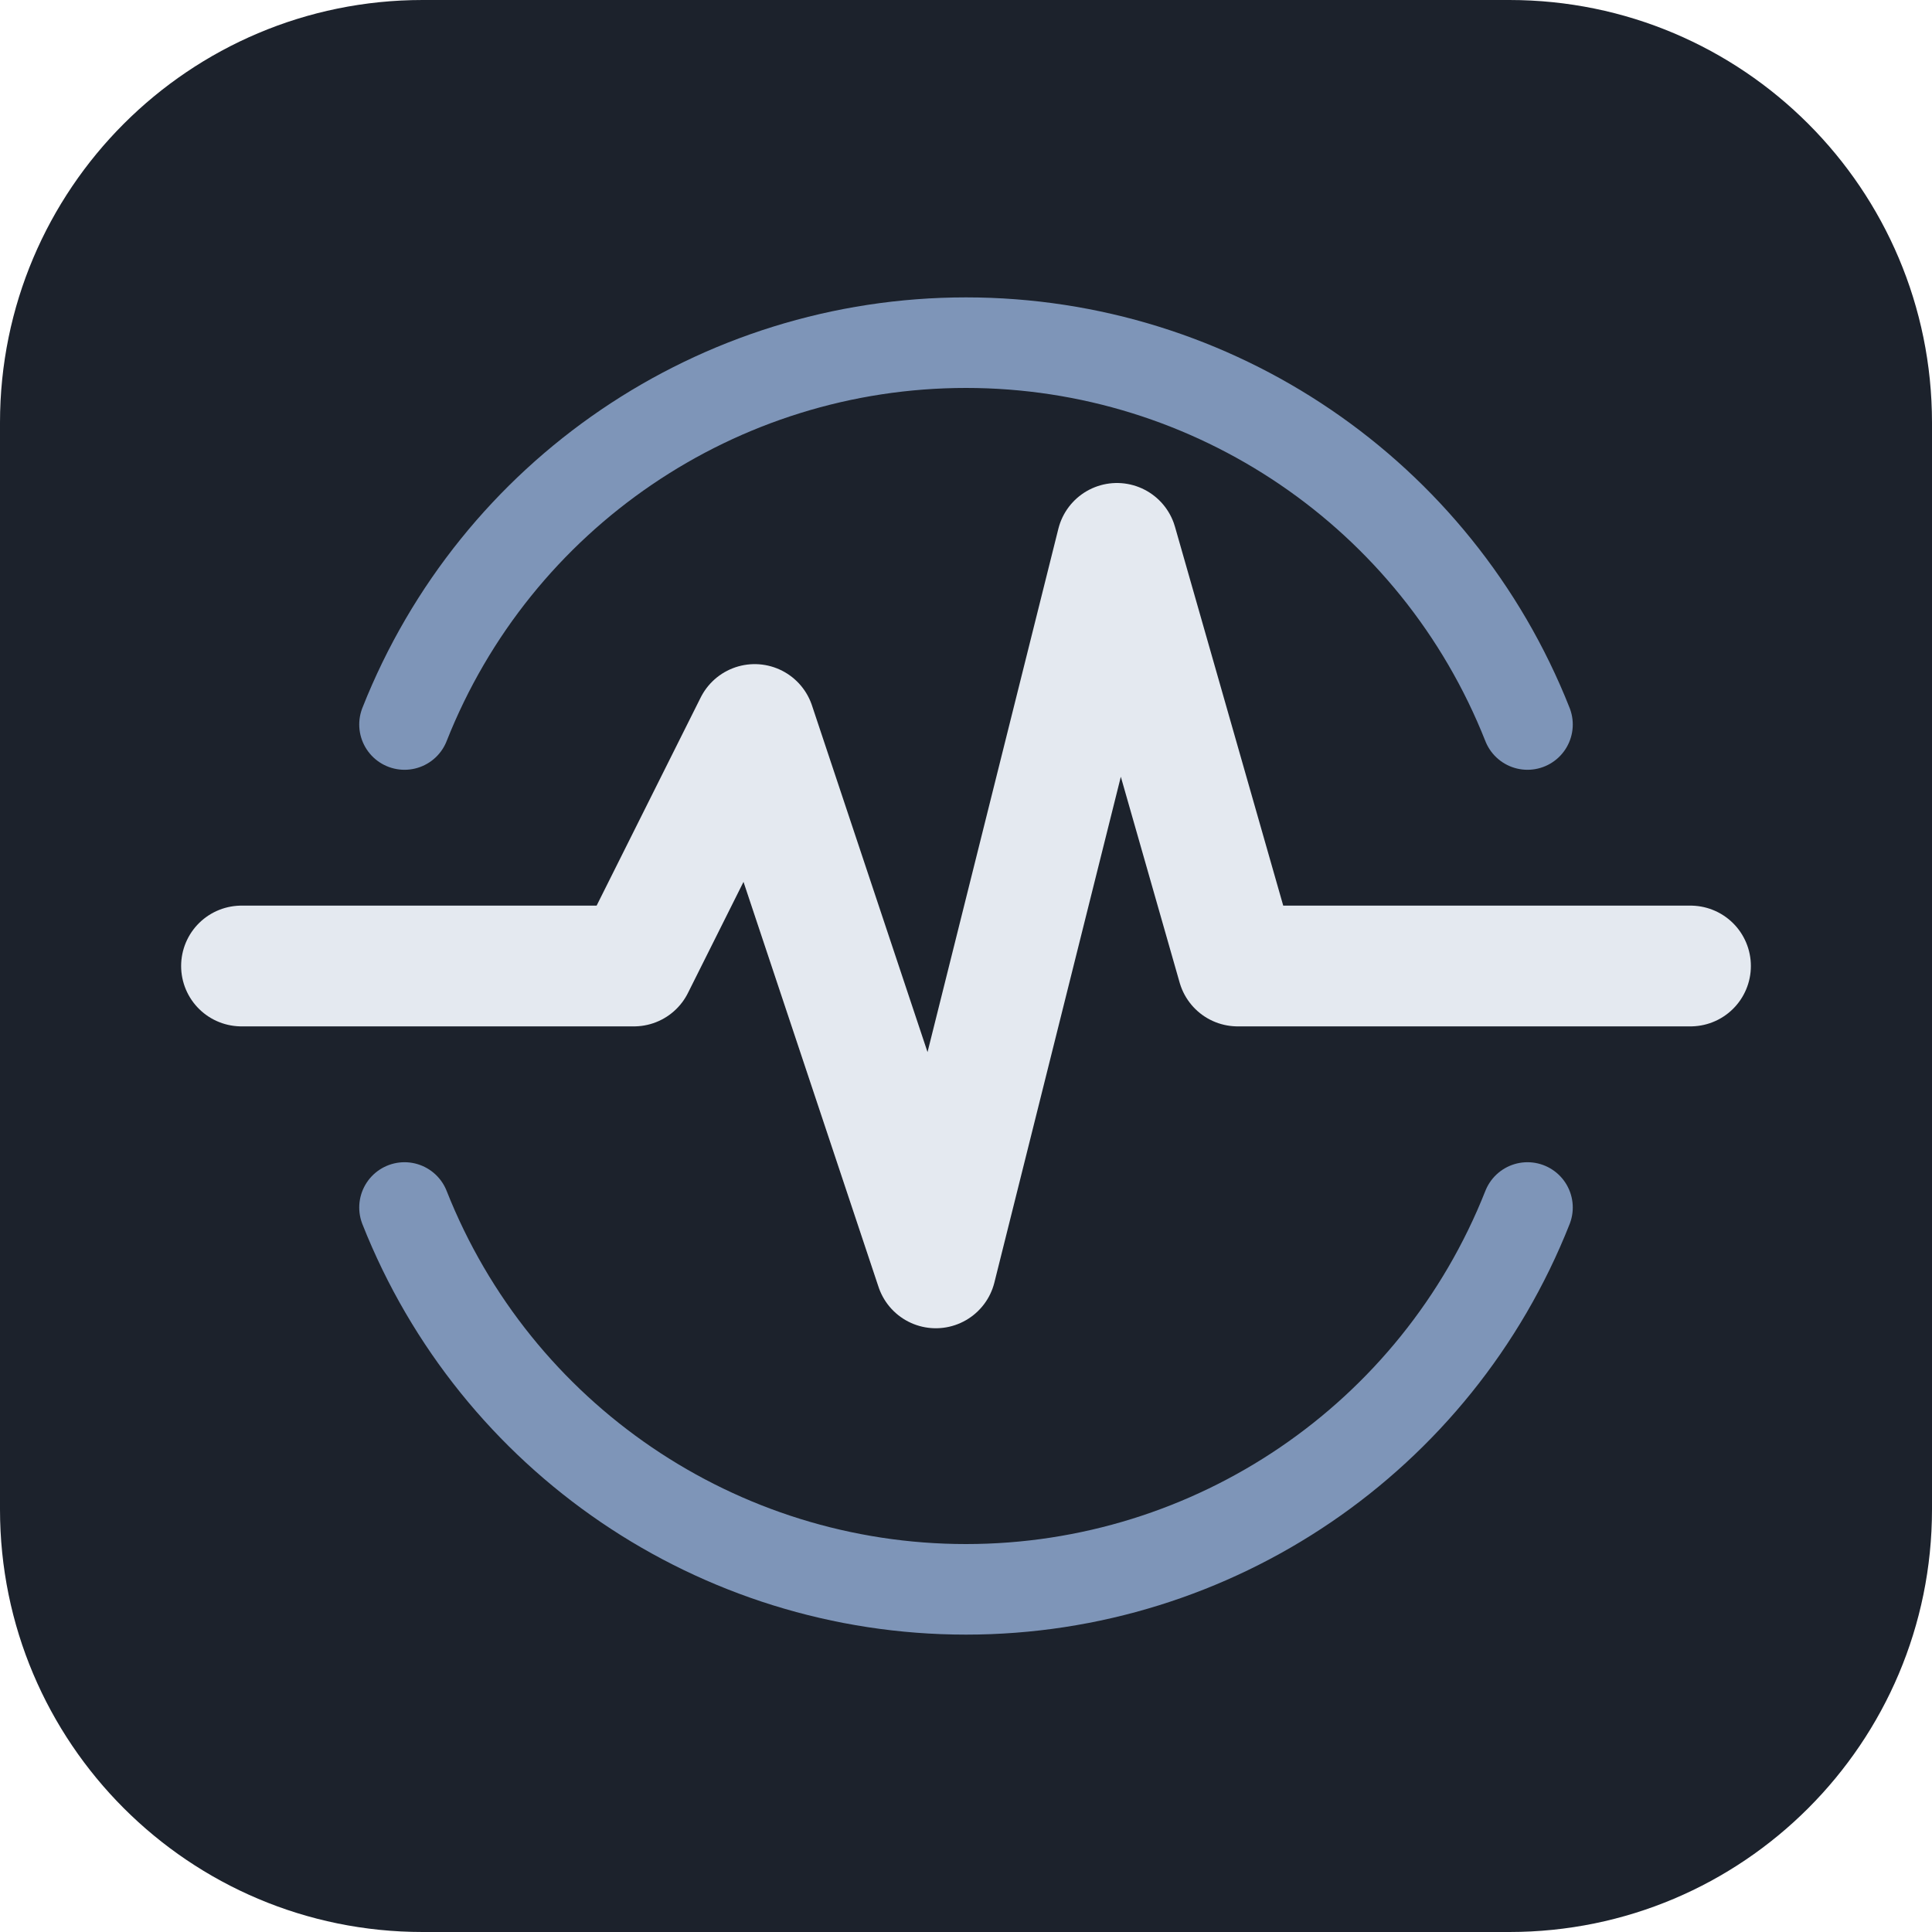
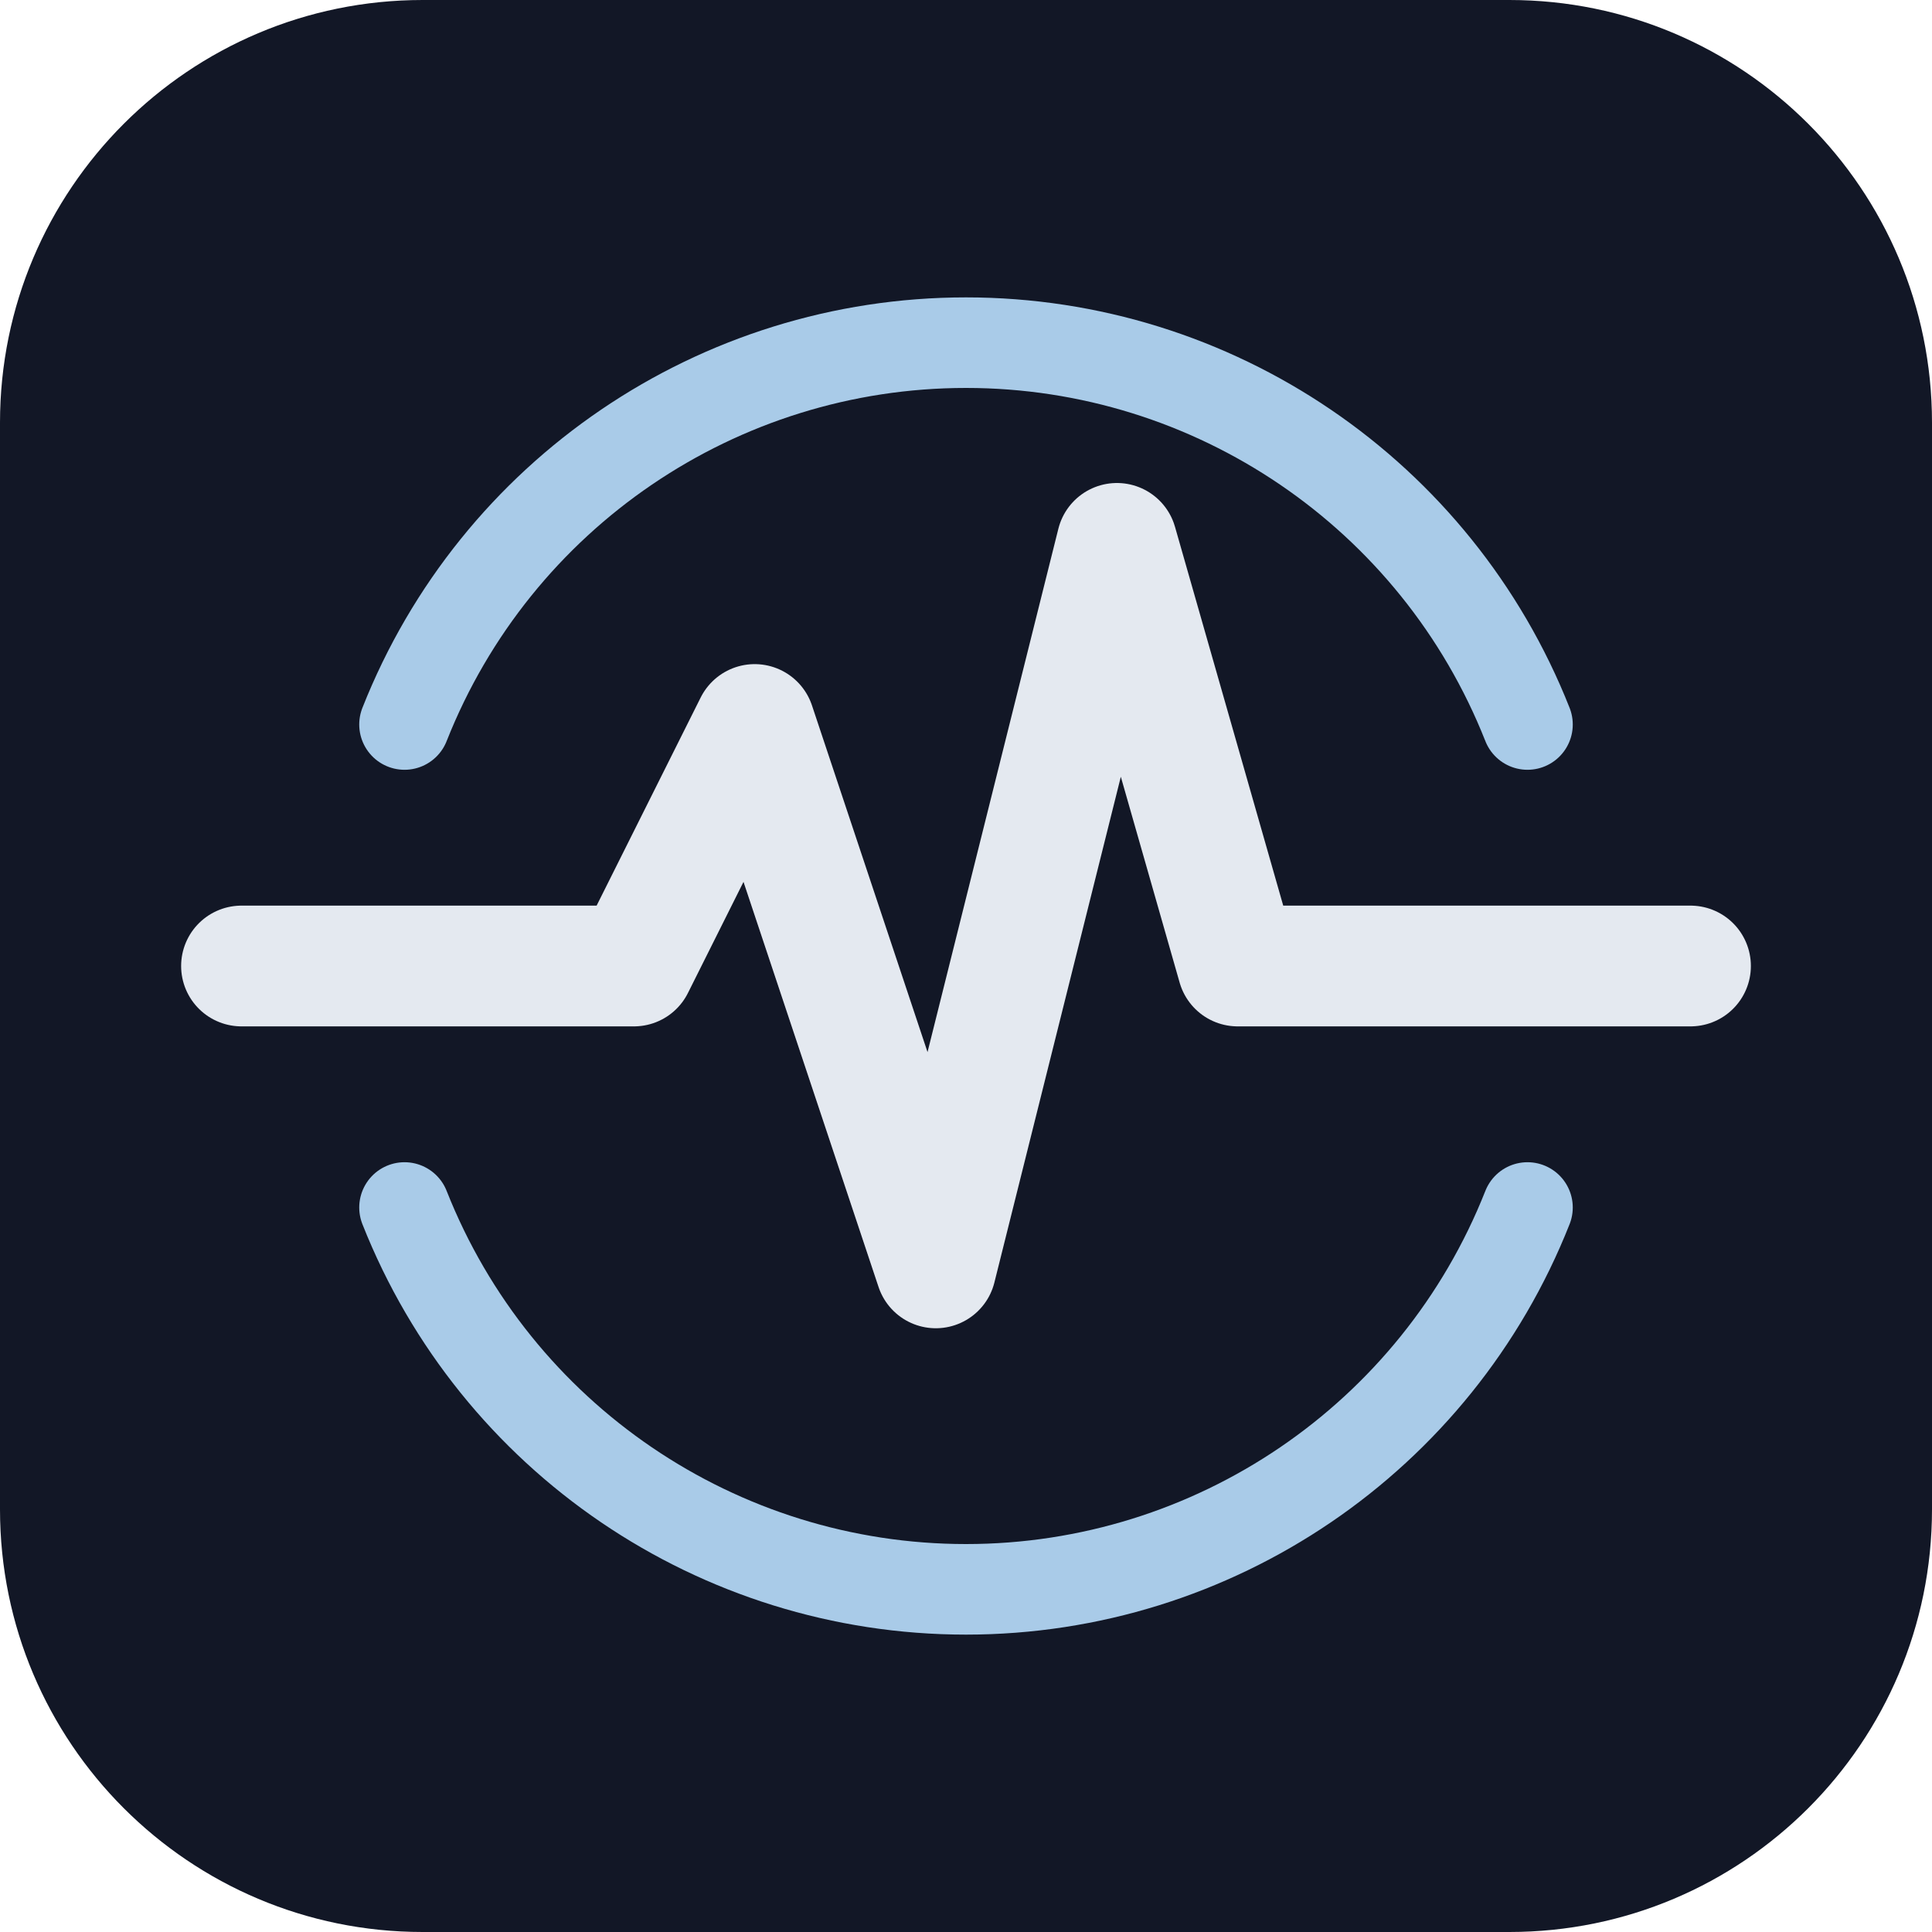
<svg xmlns="http://www.w3.org/2000/svg" viewBox="0 0 64 64">
-   <rect width="64" height="64" rx="14" fill="#1C222C" />
-   <path d="M13.4 24A20 20 0 0 1 50.6 24M50.6 40A20 20 0 0 1 13.4 40" fill="none" stroke="#7E95B8" stroke-width="3" stroke-linecap="round" />
+   <rect width="64" height="64" rx="14" fill="#121726" />
+   <path d="M13.4 24A20 20 0 0 1 50.6 24M50.6 40A20 20 0 0 1 13.4 40" fill="none" stroke="#A9CBE8" stroke-width="3" stroke-linecap="round" />
  <path d="M8 32H21L25 24L31 42L37 18L41 32H56" fill="none" stroke="#E4E9F0" stroke-width="4" stroke-linecap="round" stroke-linejoin="round" />
</svg>
